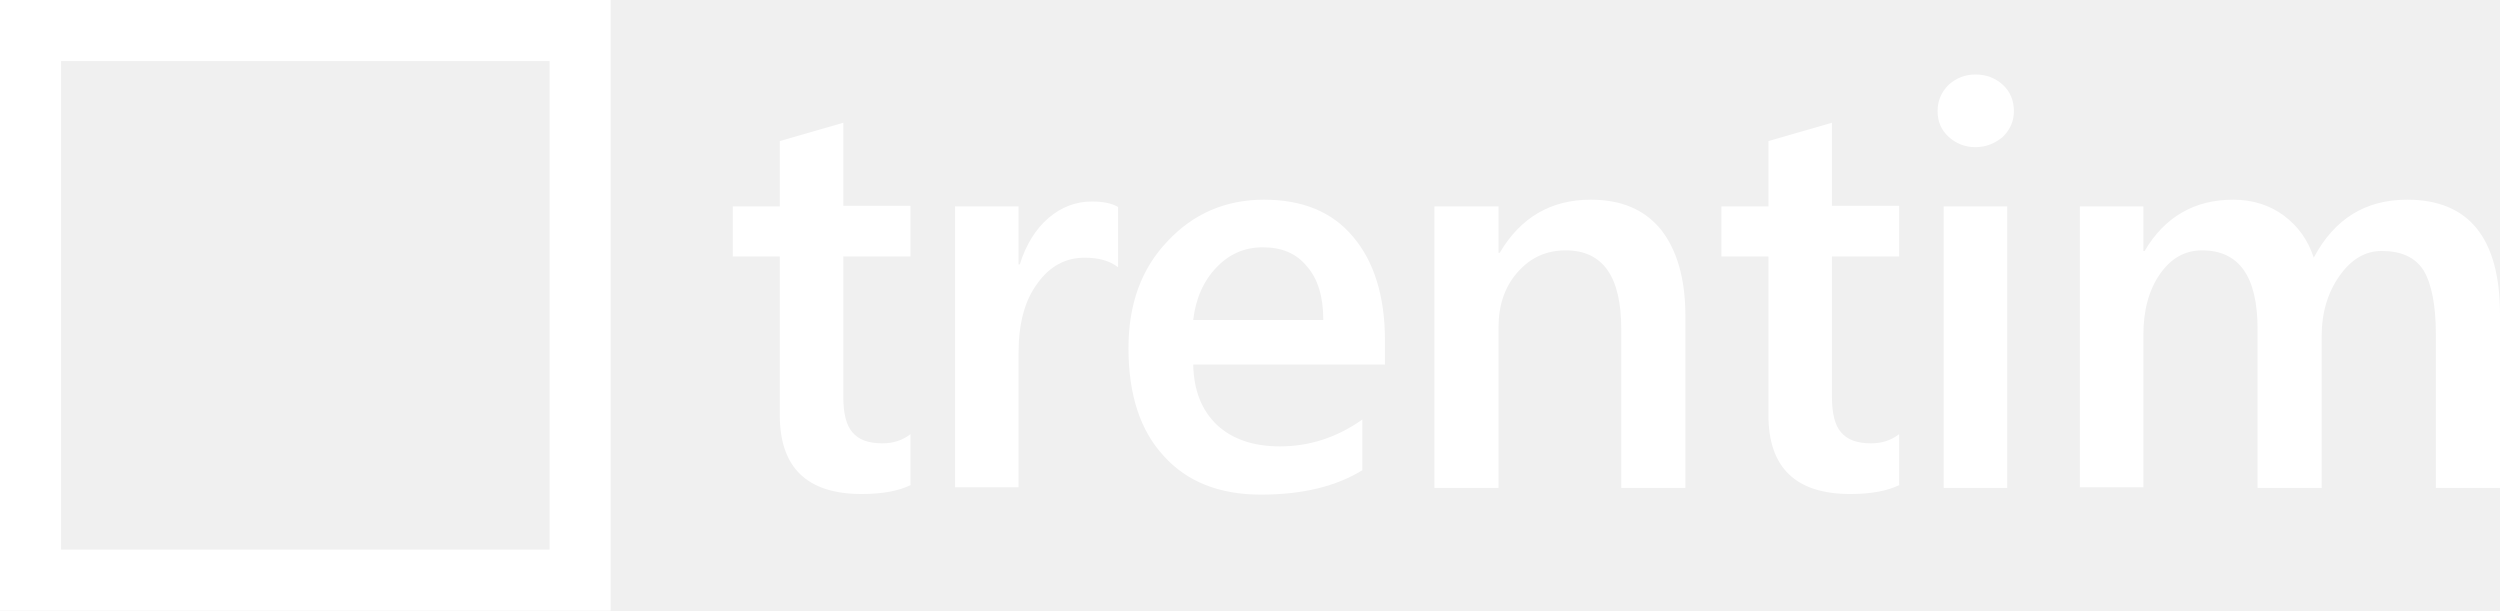
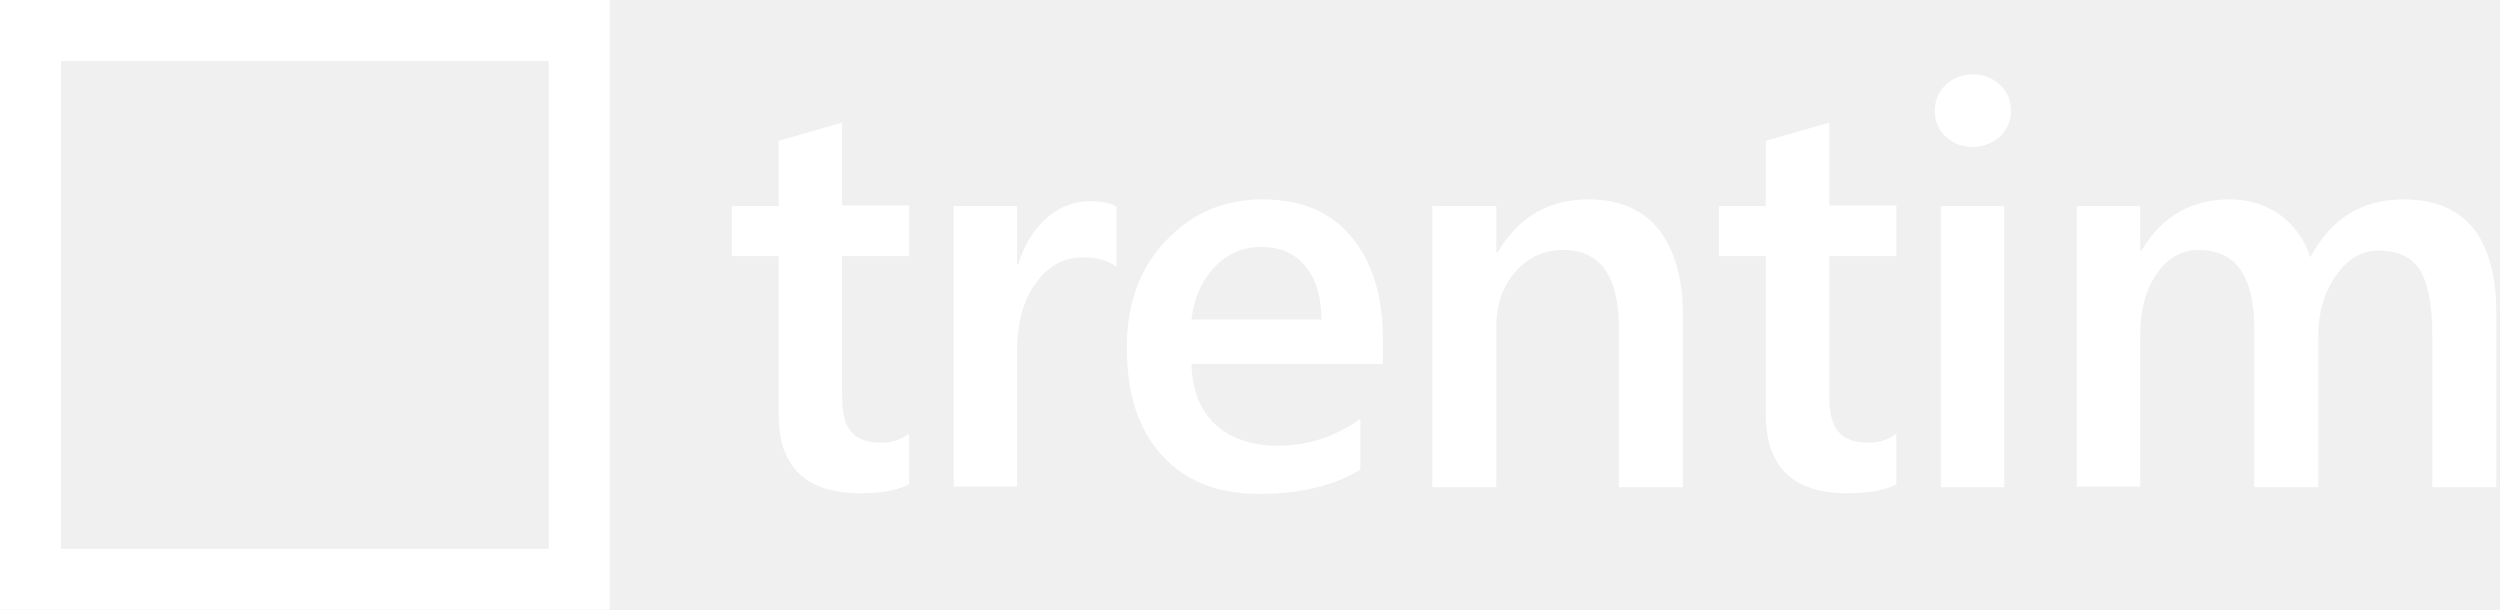
- <svg xmlns="http://www.w3.org/2000/svg" fill="#FFFFFF">
+ <svg xmlns="http://www.w3.org/2000/svg" width="123" height="30" viewBox="0 0 123 30" fill="#FFFFFF">
  <g>
    <path d="M44.76 23.82C44.16 24.12 43.35 24.27 42.33 24.27C39.66 24.27 38.31 22.98 38.31 20.4V12.6H36V10.14H38.31V6.93L41.43 6.03V10.11H44.73V12.6H41.43V19.5C41.43 20.31 41.58 20.91 41.88 21.24C42.18 21.6 42.66 21.78 43.35 21.78C43.89 21.78 44.34 21.63 44.73 21.33V23.82H44.76Z" fill="white" />
    <path d="M54.9 13.11C54.51 12.81 53.97 12.66 53.28 12.66C52.35 12.66 51.57 13.08 50.97 13.92C50.34 14.76 50.04 15.9 50.04 17.34V23.94H46.92V10.14H50.04V12.99H50.1C50.4 12.03 50.88 11.25 51.51 10.71C52.14 10.17 52.86 9.9 53.64 9.9C54.21 9.9 54.63 9.99 54.93 10.17V13.11H54.9Z" fill="white" />
    <path d="M68.04 17.91H58.62C58.65 19.2 59.04 20.16 59.79 20.88C60.54 21.57 61.56 21.93 62.88 21.93C64.35 21.93 65.7 21.48 66.93 20.61V23.1C65.67 23.88 64.02 24.3 61.95 24.3C59.91 24.3 58.32 23.67 57.18 22.41C56.01 21.15 55.44 19.38 55.44 17.1C55.44 14.94 56.07 13.2 57.36 11.85C58.62 10.5 60.21 9.81 62.1 9.81C63.99 9.81 65.46 10.41 66.48 11.64C67.5 12.84 68.04 14.55 68.04 16.71V17.91ZM65.01 15.69C65.01 14.58 64.74 13.68 64.2 13.08C63.69 12.45 62.97 12.15 62.04 12.15C61.14 12.15 60.39 12.48 59.76 13.14C59.13 13.8 58.74 14.67 58.62 15.72H65.01V15.69Z" fill="white" />
    <path d="M82.77 23.97H79.65V16.17C79.65 13.59 78.75 12.3 76.92 12.3C75.96 12.3 75.18 12.66 74.55 13.38C73.92 14.1 73.62 15 73.62 16.08V23.97H70.47V10.14H73.62V12.42H73.68C74.7 10.68 76.2 9.81 78.15 9.81C79.65 9.81 80.79 10.29 81.6 11.28C82.38 12.27 82.8 13.68 82.8 15.51V23.97H82.77Z" fill="white" />
    <path d="M93.33 23.82C92.73 24.12 91.92 24.27 90.9 24.27C88.23 24.27 86.88 22.98 86.88 20.4V12.6H84.57V10.14H86.88V6.93L90 6.03V10.11H93.3V12.6H90V19.5C90 20.31 90.15 20.91 90.45 21.24C90.75 21.6 91.23 21.78 91.92 21.78C92.46 21.78 92.91 21.63 93.3 21.33V23.82H93.33Z" fill="white" />
    <path d="M97.05 7.23C96.54 7.23 96.09 7.05 95.73 6.72C95.37 6.39 95.19 5.97 95.19 5.46C95.19 4.95 95.37 4.53 95.73 4.17C96.09 3.84 96.54 3.66 97.05 3.66C97.59 3.66 98.04 3.84 98.4 4.17C98.76 4.5 98.94 4.95 98.94 5.46C98.94 5.94 98.76 6.36 98.4 6.72C98.01 7.05 97.56 7.23 97.05 7.23ZM98.61 23.97H95.49V10.14H98.61V23.97Z" fill="white" />
    <path d="M122.79 23.97H119.67V16.44C119.67 15 119.46 13.95 119.07 13.29C118.65 12.63 117.96 12.33 117 12.33C116.19 12.33 115.5 12.75 114.93 13.56C114.36 14.37 114.06 15.36 114.06 16.5V23.97H110.91V16.17C110.91 13.59 110.01 12.3 108.18 12.3C107.34 12.3 106.65 12.69 106.11 13.47C105.57 14.25 105.3 15.24 105.3 16.47V23.94H102.18V10.14H105.3V12.33H105.36C106.35 10.65 107.82 9.81 109.71 9.81C110.67 9.81 111.51 10.08 112.2 10.59C112.92 11.13 113.4 11.82 113.67 12.66C114.69 10.74 116.22 9.81 118.26 9.81C121.29 9.81 122.82 11.7 122.82 15.45V23.97H122.79Z" fill="white" />
    <path d="M27 3V27H3V3H27ZM30 0H0V30H30V0Z" fill="white" />
  </g>
</svg>
